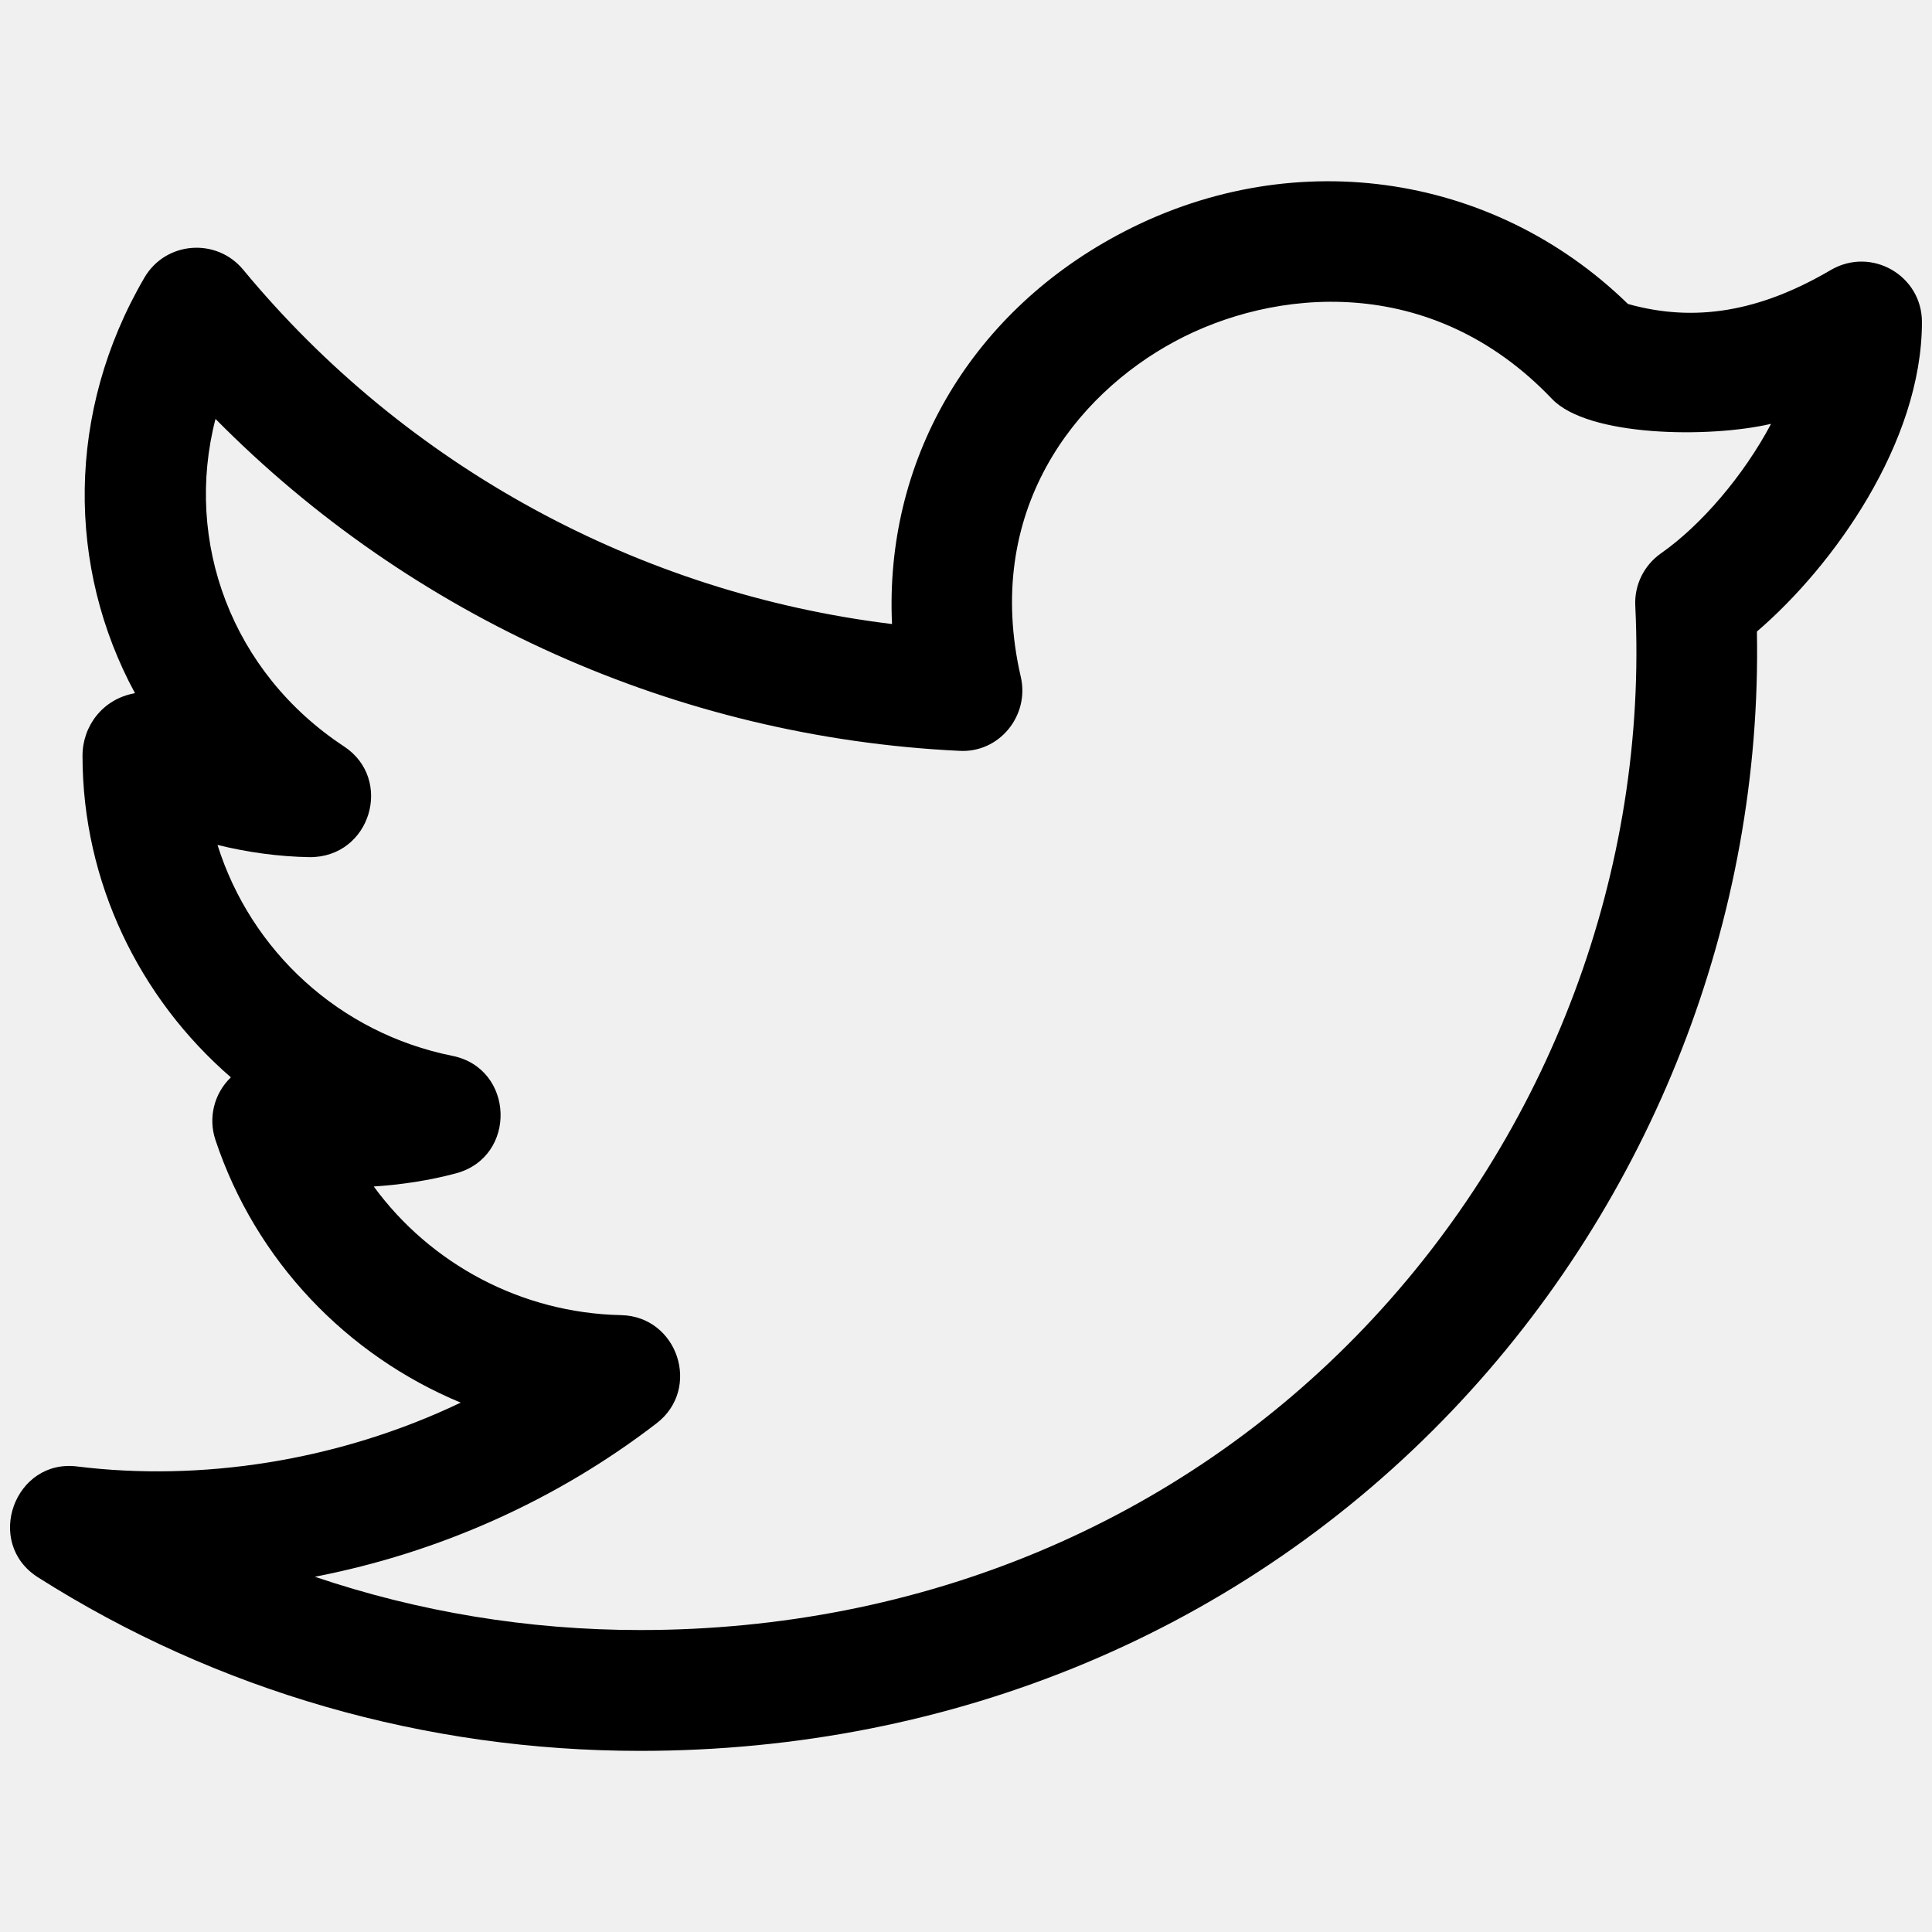
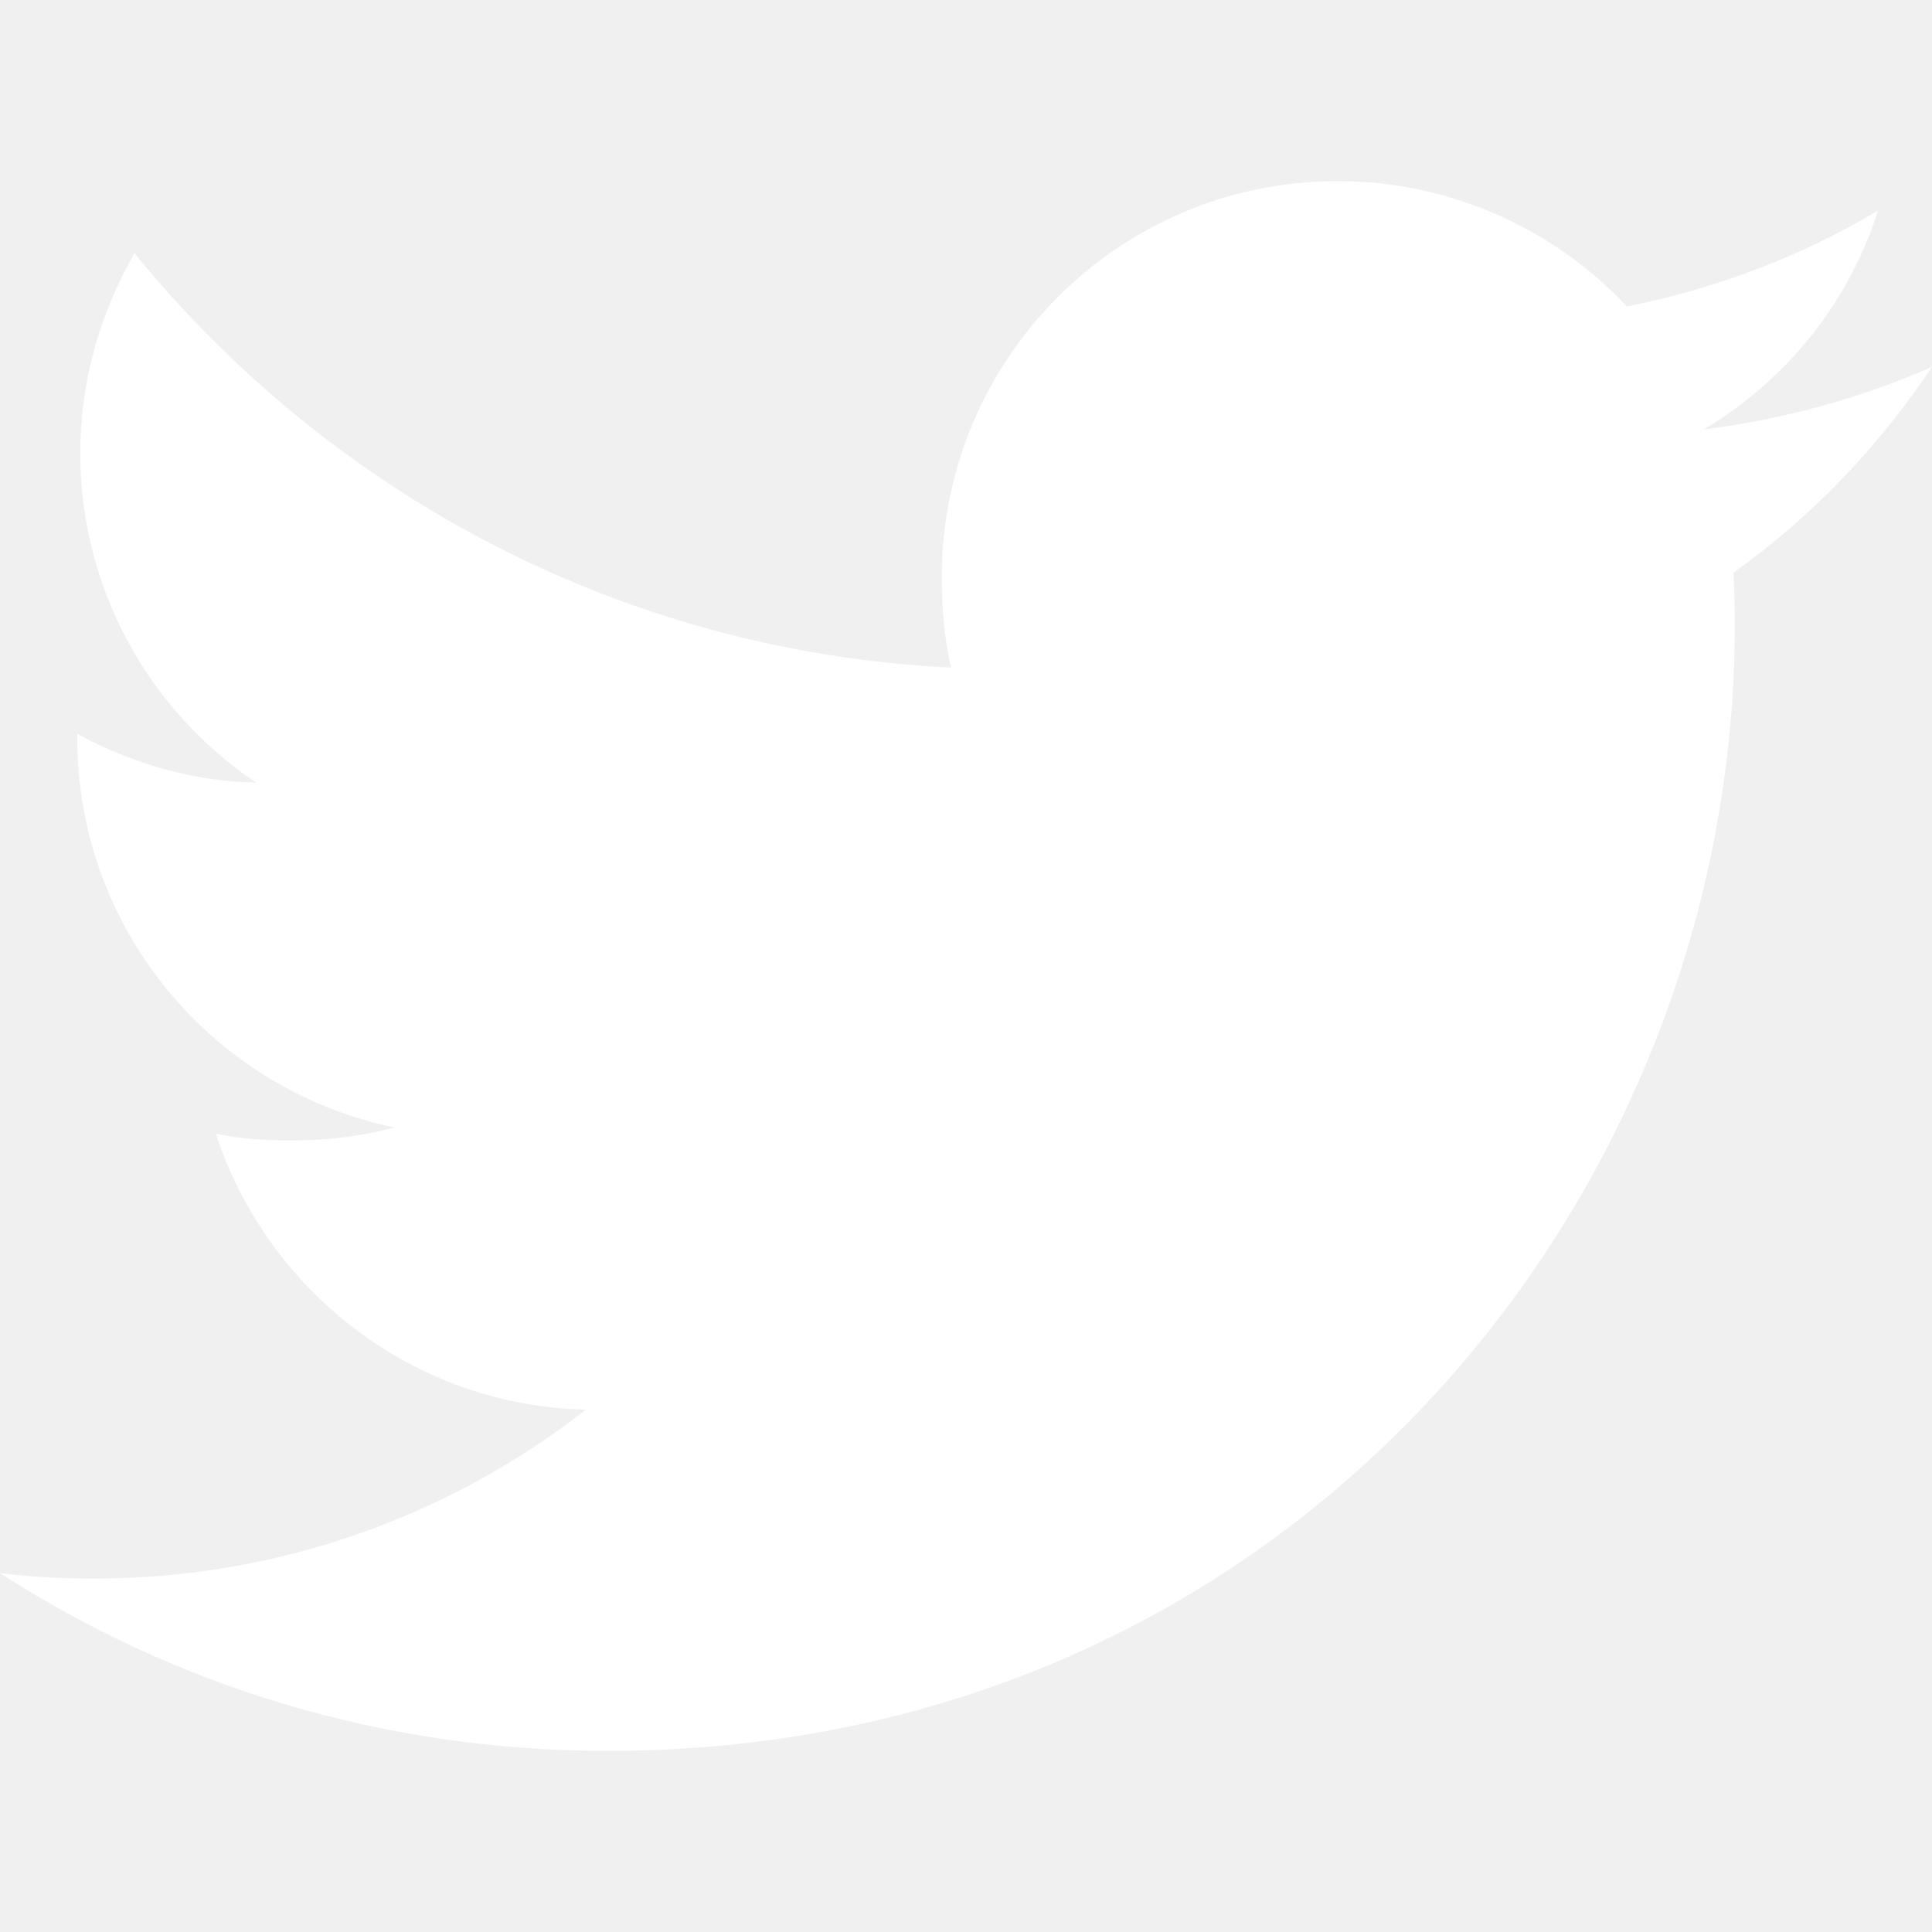
- <svg xmlns="http://www.w3.org/2000/svg" id="regular" enable-background="new 0 0 24 24" height="512" viewBox="0 0 24 24" width="512">
-   <path d="m.473 19.595c2.222 1.41 4.808 2.155 7.478 2.155 3.91 0 7.493-1.502 10.09-4.229 2.485-2.61 3.852-6.117 3.784-9.676.942-.806 2.05-2.345 2.05-3.845 0-.575-.624-.94-1.13-.647-.885.52-1.692.656-2.522.423-1.695-1.652-4.218-2-6.344-.854-1.858 1-2.891 2.83-2.798 4.83-3.139-.383-6.039-1.957-8.061-4.403-.332-.399-.962-.352-1.226.1-.974 1.668-.964 3.601-.117 5.162-.403.071-.652.41-.652.777 0 1.569.706 3.011 1.843 3.995-.212.204-.282.507-.192.777.5 1.502 1.632 2.676 3.047 3.264-1.539.735-3.241.98-4.756.794-.784-.106-1.171.948-.494 1.377zm7.683-1.914c.561-.431.263-1.329-.441-1.344-1.24-.026-2.369-.637-3.072-1.598.339-.022.69-.074 1.024-.164.761-.206.725-1.304-.048-1.459-1.403-.282-2.504-1.304-2.917-2.62.377.093.761.145 1.144.152.759.004 1.046-.969.427-1.376-1.395-.919-1.99-2.542-1.596-4.068 2.436 2.468 5.741 3.955 9.237 4.123.501.031.877-.44.767-.917-.475-2.059.675-3.502 1.91-4.167 1.222-.66 3.184-.866 4.688.712.447.471 1.955.489 2.722.31-.344.648-.873 1.263-1.368 1.609-.211.148-.332.394-.319.651.161 3.285-1.063 6.551-3.358 8.96-2.312 2.427-5.509 3.764-9.004 3.764-1.39 0-2.753-.226-4.041-.662 1.54-.298 3.003-.95 4.245-1.906z" />
+ <svg xmlns="http://www.w3.org/2000/svg" id="Bold" enable-background="new 0 0 24 24" height="512" viewBox="0 0 24 24" width="512" fill="white">
+   <path d="m21.534 7.113c.976-.693 1.797-1.558 2.466-2.554v-.001c-.893.391-1.843.651-2.835.777 1.02-.609 1.799-1.566 2.165-2.719-.951.567-2.001.967-3.12 1.191-.903-.962-2.19-1.557-3.594-1.557-2.724 0-4.917 2.211-4.917 4.921 0 .39.033.765.114 1.122-4.09-.2-7.71-2.16-10.142-5.147-.424.737-.674 1.58-.674 2.487 0 1.704.877 3.214 2.186 4.089-.791-.015-1.566-.245-2.223-.606v.054c0 2.391 1.705 4.377 3.942 4.835-.401.11-.837.162-1.29.162-.315 0-.633-.018-.931-.084.637 1.948 2.447 3.381 4.597 3.428-1.674 1.309-3.8 2.098-6.101 2.098-.403 0-.79-.018-1.177-.067 2.18 1.405 4.762 2.208 7.548 2.208 8.683 0 14.342-7.244 13.986-14.637z" />
</svg>
